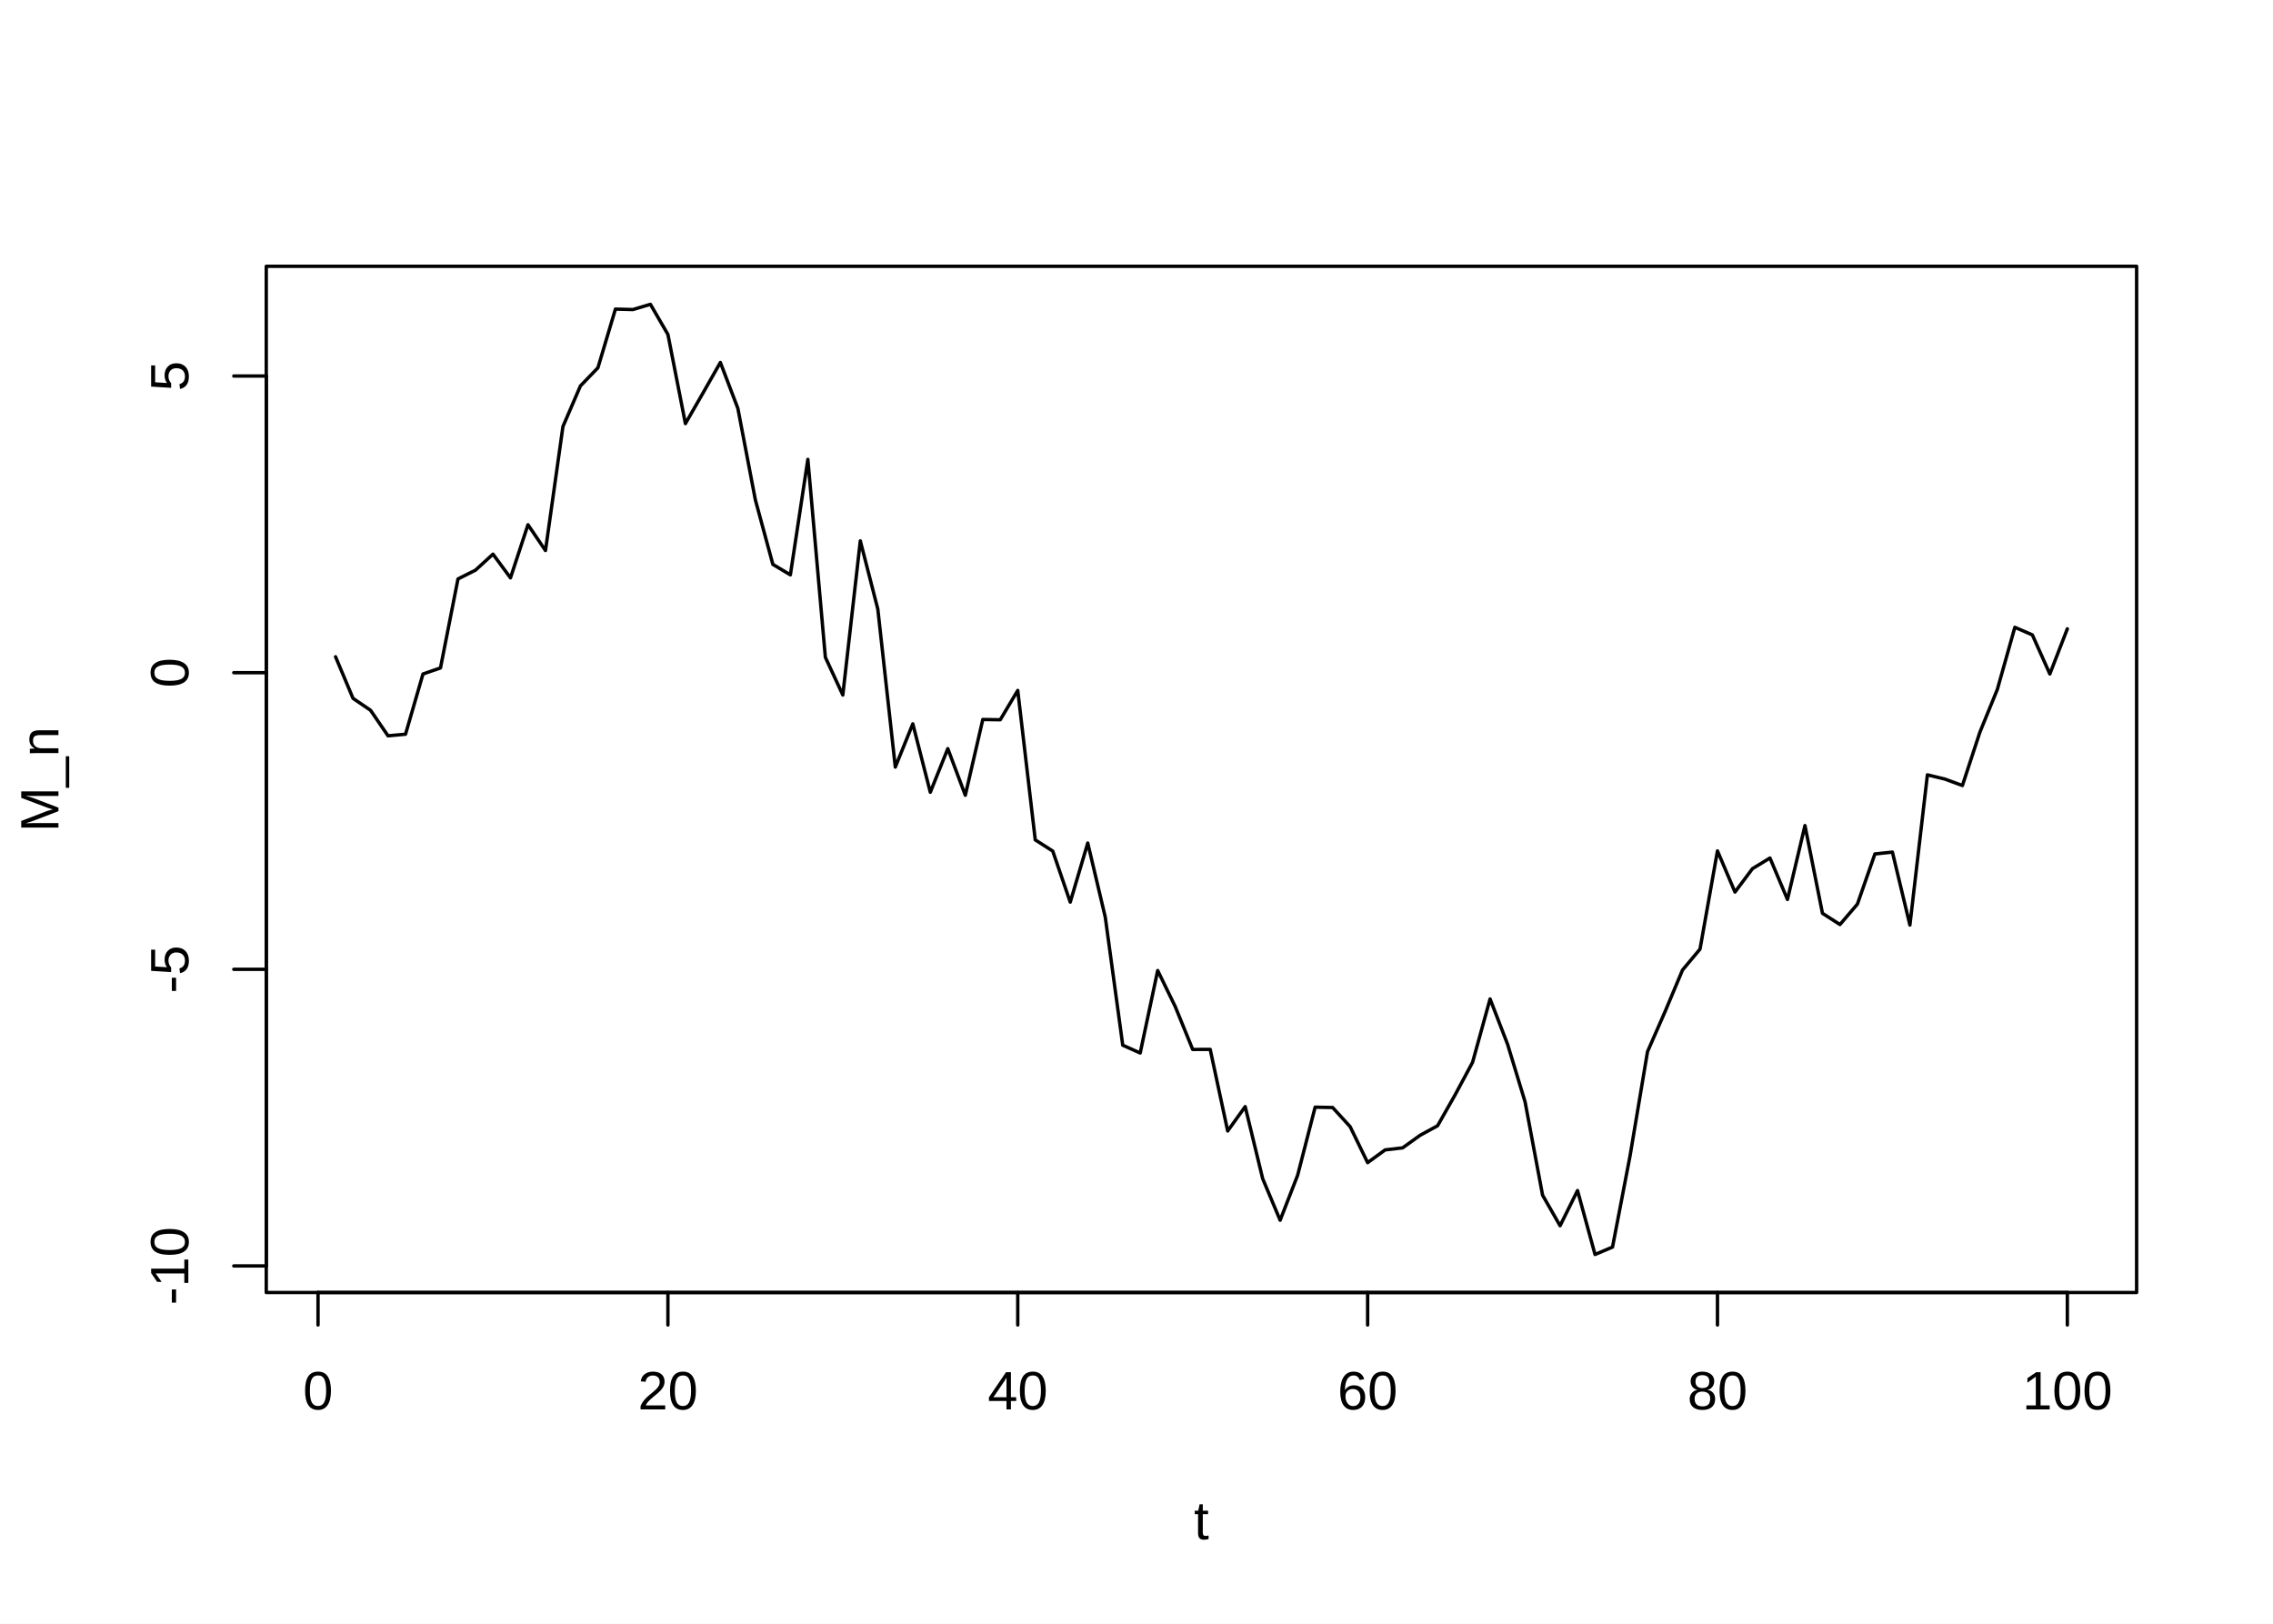
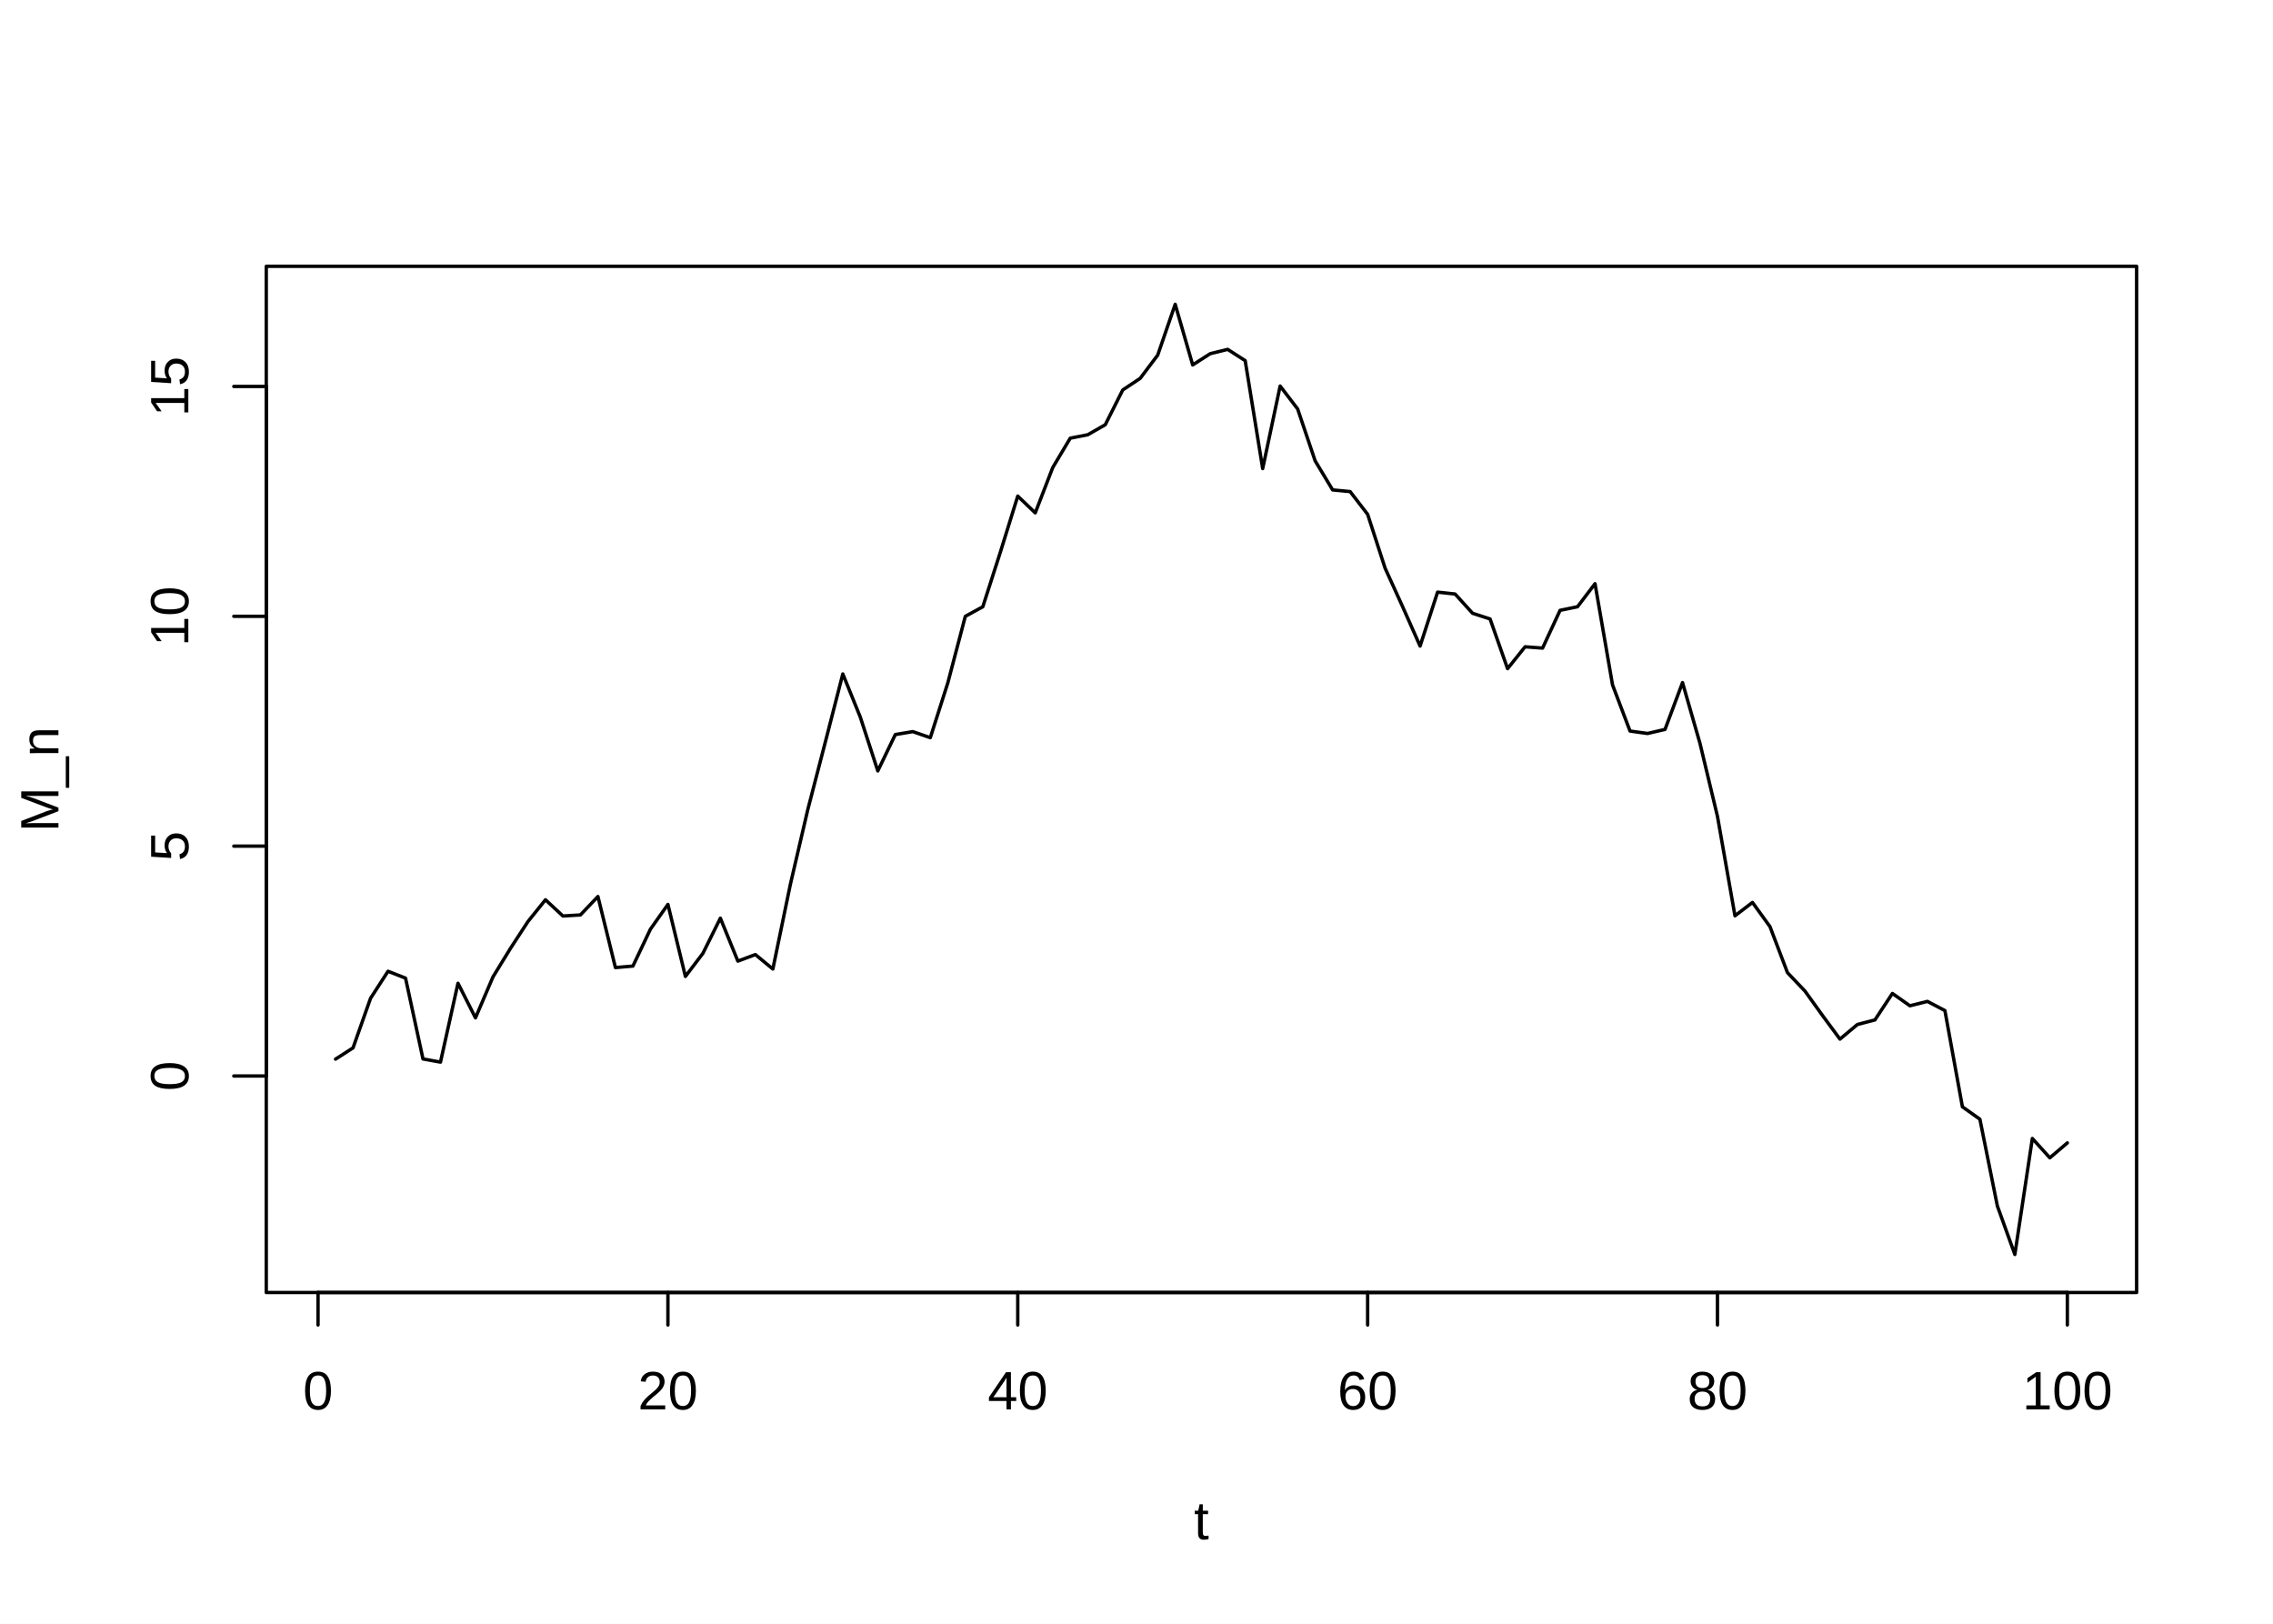
<svg xmlns="http://www.w3.org/2000/svg" viewBox="0 0 504.00 360.00">
  <defs>
    <style type="text/css">
-     line, polyline, path, rect, circle {
+     line, polyline, polygon, path, rect, circle {
      fill: none;
      stroke: #000000;
      stroke-linecap: round;
      stroke-linejoin: round;
      stroke-miterlimit: 10.00;
    }
  </style>
  </defs>
  <rect width="100%" height="100%" style="stroke: none; fill: #FFFFFF;" />
  <defs>
    <clipPath id="cpNTkuMDR8NDczLjc2fDI4Ni41Nnw1OS4wNA==">
      <rect x="59.04" y="59.04" width="414.72" height="227.52" />
    </clipPath>
  </defs>
-   <polyline points="74.40,145.61 78.28,154.84 82.16,157.47 86.04,163.14 89.92,162.78 93.79,149.43 97.67,148.09 101.55,128.36 105.43,126.41 109.31,122.86 113.19,128.12 117.07,116.34 120.95,122.06 124.82,94.57 128.70,85.56 132.58,81.54 136.46,68.53 140.34,68.63 144.22,67.47 148.10,74.15 151.98,93.92 155.85,87.18 159.73,80.36 163.61,90.55 167.49,110.83 171.37,125.13 175.25,127.45 179.13,101.85 183.01,145.73 186.88,154.09 190.76,119.92 194.64,135.04 198.52,170.07 202.40,160.48 206.28,175.65 210.16,165.98 214.04,176.32 217.92,159.52 221.79,159.58 225.67,153.08 229.55,186.21 233.43,188.69 237.31,200.01 241.19,186.91 245.07,203.31 248.95,231.73 252.82,233.46 256.70,215.18 260.58,223.15 264.46,232.67 268.34,232.66 272.22,250.75 276.10,245.35 279.98,261.33 283.85,270.54 287.73,260.56 291.61,245.47 295.49,245.55 299.37,249.79 303.25,257.77 307.13,254.94 311.01,254.49 314.88,251.71 318.76,249.59 322.64,242.75 326.52,235.52 330.40,221.48 334.28,231.53 338.16,244.29 342.04,264.98 345.92,271.76 349.79,263.96 353.67,278.13 357.55,276.49 361.43,256.30 365.31,233.16 369.19,224.31 373.07,215.06 376.95,210.43 380.82,188.65 384.70,197.78 388.58,192.59 392.46,190.23 396.34,199.42 400.22,183.04 404.10,202.49 407.98,204.98 411.85,200.45 415.73,189.33 419.61,188.92 423.49,205.09 427.37,171.79 431.25,172.73 435.13,174.16 439.01,162.33 442.88,152.84 446.76,139.08 450.64,140.76 454.52,149.43 458.40,139.41 " style="stroke-width: 0.75;" clip-path="url(#cpNTkuMDR8NDczLjc2fDI4Ni41Nnw1OS4wNA==)" />
+   <polyline points="74.40,234.82 78.28,232.32 82.16,221.34 86.04,215.34 89.92,216.86 93.79,234.78 97.67,235.48 101.55,218.00 105.43,225.67 109.31,216.59 113.19,210.26 117.07,204.31 120.95,199.49 124.82,203.09 128.70,202.85 132.58,198.77 136.46,214.52 140.34,214.19 144.22,206.01 148.10,200.52 151.98,216.48 155.85,211.38 159.73,203.57 163.61,213.09 167.49,211.64 171.37,214.84 175.25,196.07 179.13,179.43 183.01,164.49 186.88,149.42 190.76,159.00 194.64,170.92 198.52,162.86 202.40,162.21 206.28,163.55 210.16,151.41 214.04,136.65 217.92,134.53 221.79,122.49 225.67,109.99 229.55,113.71 233.43,103.66 237.31,97.15 241.19,96.39 245.07,94.17 248.95,86.46 252.82,83.88 256.70,78.74 260.58,67.47 264.46,80.91 268.34,78.42 272.22,77.46 276.10,79.96 279.98,103.89 283.85,85.59 287.73,90.67 291.61,102.17 295.49,108.62 299.37,108.99 303.25,114.03 307.13,125.99 311.01,134.51 314.88,143.24 318.76,131.28 322.64,131.70 326.52,135.97 330.40,137.23 334.28,148.25 338.16,143.40 342.04,143.69 345.92,135.32 349.79,134.52 353.67,129.41 357.55,151.84 361.43,162.08 365.31,162.62 369.19,161.72 373.07,151.34 376.95,164.84 380.82,181.00 384.70,203.04 388.58,200.08 392.46,205.44 396.34,215.64 400.22,219.73 404.10,225.13 407.98,230.38 411.85,227.14 415.73,226.13 419.61,220.26 423.49,222.99 427.37,222.02 431.25,224.05 435.13,245.39 439.01,248.14 442.88,267.37 446.76,278.13 450.64,252.41 454.52,256.70 458.40,253.39 " style="stroke-width: 0.75;" clip-path="url(#cpNTkuMDR8NDczLjc2fDI4Ni41Nnw1OS4wNA==)" />
  <defs>
-     <clipPath id="cpMHw1MDR8MzYwfDA=">
+     <clipPath id="cpMC4wMHw1MDQuMDB8MzYwLjAwfDAuMDA=">
      <rect x="0.00" y="0.00" width="504.00" height="360.00" />
    </clipPath>
  </defs>
-   <line x1="70.52" y1="286.56" x2="458.40" y2="286.56" style="stroke-width: 0.75;" clip-path="url(#cpMHw1MDR8MzYwfDA=)" />
-   <line x1="70.52" y1="286.56" x2="70.52" y2="293.76" style="stroke-width: 0.75;" clip-path="url(#cpMHw1MDR8MzYwfDA=)" />
-   <line x1="148.10" y1="286.56" x2="148.10" y2="293.76" style="stroke-width: 0.75;" clip-path="url(#cpMHw1MDR8MzYwfDA=)" />
-   <line x1="225.67" y1="286.56" x2="225.67" y2="293.76" style="stroke-width: 0.75;" clip-path="url(#cpMHw1MDR8MzYwfDA=)" />
-   <line x1="303.25" y1="286.56" x2="303.25" y2="293.76" style="stroke-width: 0.75;" clip-path="url(#cpMHw1MDR8MzYwfDA=)" />
-   <line x1="380.82" y1="286.56" x2="380.82" y2="293.76" style="stroke-width: 0.75;" clip-path="url(#cpMHw1MDR8MzYwfDA=)" />
-   <line x1="458.40" y1="286.56" x2="458.40" y2="293.76" style="stroke-width: 0.75;" clip-path="url(#cpMHw1MDR8MzYwfDA=)" />
-   <g clip-path="url(#cpMHw1MDR8MzYwfDA=)">
+   <line x1="70.52" y1="286.56" x2="458.40" y2="286.56" style="stroke-width: 0.75;" clip-path="url(#cpMC4wMHw1MDQuMDB8MzYwLjAwfDAuMDA=)" />
+   <line x1="70.52" y1="286.56" x2="70.52" y2="293.76" style="stroke-width: 0.75;" clip-path="url(#cpMC4wMHw1MDQuMDB8MzYwLjAwfDAuMDA=)" />
+   <line x1="148.10" y1="286.56" x2="148.10" y2="293.76" style="stroke-width: 0.75;" clip-path="url(#cpMC4wMHw1MDQuMDB8MzYwLjAwfDAuMDA=)" />
+   <line x1="225.67" y1="286.56" x2="225.67" y2="293.76" style="stroke-width: 0.75;" clip-path="url(#cpMC4wMHw1MDQuMDB8MzYwLjAwfDAuMDA=)" />
+   <line x1="303.25" y1="286.56" x2="303.25" y2="293.76" style="stroke-width: 0.75;" clip-path="url(#cpMC4wMHw1MDQuMDB8MzYwLjAwfDAuMDA=)" />
+   <line x1="380.82" y1="286.56" x2="380.82" y2="293.76" style="stroke-width: 0.75;" clip-path="url(#cpMC4wMHw1MDQuMDB8MzYwLjAwfDAuMDA=)" />
+   <line x1="458.40" y1="286.56" x2="458.40" y2="293.76" style="stroke-width: 0.75;" clip-path="url(#cpMC4wMHw1MDQuMDB8MzYwLjAwfDAuMDA=)" />
+   <g clip-path="url(#cpMC4wMHw1MDQuMDB8MzYwLjAwfDAuMDA=)">
    <text x="67.18" y="312.48" style="font-size: 12.00px; font-family: Arial;" textLength="6.67px" lengthAdjust="spacingAndGlyphs">0</text>
  </g>
-   <g clip-path="url(#cpMHw1MDR8MzYwfDA=)">
+   <g clip-path="url(#cpMC4wMHw1MDQuMDB8MzYwLjAwfDAuMDA=)">
    <text x="141.42" y="312.48" style="font-size: 12.00px; font-family: Arial;" textLength="13.35px" lengthAdjust="spacingAndGlyphs">20</text>
  </g>
-   <g clip-path="url(#cpMHw1MDR8MzYwfDA=)">
+   <g clip-path="url(#cpMC4wMHw1MDQuMDB8MzYwLjAwfDAuMDA=)">
    <text x="219.00" y="312.48" style="font-size: 12.00px; font-family: Arial;" textLength="13.35px" lengthAdjust="spacingAndGlyphs">40</text>
  </g>
-   <g clip-path="url(#cpMHw1MDR8MzYwfDA=)">
+   <g clip-path="url(#cpMC4wMHw1MDQuMDB8MzYwLjAwfDAuMDA=)">
    <text x="296.57" y="312.48" style="font-size: 12.00px; font-family: Arial;" textLength="13.35px" lengthAdjust="spacingAndGlyphs">60</text>
  </g>
-   <g clip-path="url(#cpMHw1MDR8MzYwfDA=)">
+   <g clip-path="url(#cpMC4wMHw1MDQuMDB8MzYwLjAwfDAuMDA=)">
    <text x="374.15" y="312.48" style="font-size: 12.00px; font-family: Arial;" textLength="13.35px" lengthAdjust="spacingAndGlyphs">80</text>
  </g>
-   <g clip-path="url(#cpMHw1MDR8MzYwfDA=)">
+   <g clip-path="url(#cpMC4wMHw1MDQuMDB8MzYwLjAwfDAuMDA=)">
    <text x="448.39" y="312.48" style="font-size: 12.00px; font-family: Arial;" textLength="20.02px" lengthAdjust="spacingAndGlyphs">100</text>
  </g>
-   <line x1="59.04" y1="280.67" x2="59.04" y2="83.37" style="stroke-width: 0.75;" clip-path="url(#cpMHw1MDR8MzYwfDA=)" />
-   <line x1="59.04" y1="280.67" x2="51.84" y2="280.67" style="stroke-width: 0.75;" clip-path="url(#cpMHw1MDR8MzYwfDA=)" />
-   <line x1="59.04" y1="214.91" x2="51.84" y2="214.91" style="stroke-width: 0.75;" clip-path="url(#cpMHw1MDR8MzYwfDA=)" />
-   <line x1="59.04" y1="149.14" x2="51.84" y2="149.14" style="stroke-width: 0.75;" clip-path="url(#cpMHw1MDR8MzYwfDA=)" />
-   <line x1="59.04" y1="83.37" x2="51.84" y2="83.37" style="stroke-width: 0.75;" clip-path="url(#cpMHw1MDR8MzYwfDA=)" />
-   <g clip-path="url(#cpMHw1MDR8MzYwfDA=)">
-     <text transform="translate(41.76,289.35) rotate(-90)" style="font-size: 12.00px; font-family: Arial;" textLength="17.34px" lengthAdjust="spacingAndGlyphs">-10</text>
+   <line x1="59.04" y1="238.56" x2="59.04" y2="85.68" style="stroke-width: 0.75;" clip-path="url(#cpMC4wMHw1MDQuMDB8MzYwLjAwfDAuMDA=)" />
+   <line x1="59.04" y1="238.56" x2="51.84" y2="238.56" style="stroke-width: 0.75;" clip-path="url(#cpMC4wMHw1MDQuMDB8MzYwLjAwfDAuMDA=)" />
+   <line x1="59.04" y1="187.60" x2="51.84" y2="187.60" style="stroke-width: 0.75;" clip-path="url(#cpMC4wMHw1MDQuMDB8MzYwLjAwfDAuMDA=)" />
+   <line x1="59.04" y1="136.64" x2="51.84" y2="136.64" style="stroke-width: 0.75;" clip-path="url(#cpMC4wMHw1MDQuMDB8MzYwLjAwfDAuMDA=)" />
+   <line x1="59.04" y1="85.68" x2="51.84" y2="85.68" style="stroke-width: 0.75;" clip-path="url(#cpMC4wMHw1MDQuMDB8MzYwLjAwfDAuMDA=)" />
+   <g clip-path="url(#cpMC4wMHw1MDQuMDB8MzYwLjAwfDAuMDA=)">
+     <text transform="translate(41.76,241.90) rotate(-90)" style="font-size: 12.00px; font-family: Arial;" textLength="6.67px" lengthAdjust="spacingAndGlyphs">0</text>
  </g>
-   <g clip-path="url(#cpMHw1MDR8MzYwfDA=)">
-     <text transform="translate(41.76,220.24) rotate(-90)" style="font-size: 12.00px; font-family: Arial;" textLength="10.67px" lengthAdjust="spacingAndGlyphs">-5</text>
+   <g clip-path="url(#cpMC4wMHw1MDQuMDB8MzYwLjAwfDAuMDA=)">
+     <text transform="translate(41.76,190.94) rotate(-90)" style="font-size: 12.00px; font-family: Arial;" textLength="6.67px" lengthAdjust="spacingAndGlyphs">5</text>
  </g>
-   <g clip-path="url(#cpMHw1MDR8MzYwfDA=)">
-     <text transform="translate(41.76,152.48) rotate(-90)" style="font-size: 12.00px; font-family: Arial;" textLength="6.67px" lengthAdjust="spacingAndGlyphs">0</text>
+   <g clip-path="url(#cpMC4wMHw1MDQuMDB8MzYwLjAwfDAuMDA=)">
+     <text transform="translate(41.76,143.31) rotate(-90)" style="font-size: 12.00px; font-family: Arial;" textLength="13.35px" lengthAdjust="spacingAndGlyphs">10</text>
  </g>
-   <g clip-path="url(#cpMHw1MDR8MzYwfDA=)">
-     <text transform="translate(41.76,86.71) rotate(-90)" style="font-size: 12.00px; font-family: Arial;" textLength="6.67px" lengthAdjust="spacingAndGlyphs">5</text>
+   <g clip-path="url(#cpMC4wMHw1MDQuMDB8MzYwLjAwfDAuMDA=)">
+     <text transform="translate(41.76,92.35) rotate(-90)" style="font-size: 12.00px; font-family: Arial;" textLength="13.35px" lengthAdjust="spacingAndGlyphs">15</text>
  </g>
-   <polyline points="59.04,286.56 473.76,286.56 473.76,59.04 59.04,59.04 59.04,286.56 " style="stroke-width: 0.75;" clip-path="url(#cpMHw1MDR8MzYwfDA=)" />
-   <g clip-path="url(#cpMHw1MDR8MzYwfDA=)">
+   <polyline points="59.04,286.56 473.76,286.56 473.76,59.04 59.04,59.04 59.04,286.56 " style="stroke-width: 0.75;" clip-path="url(#cpMC4wMHw1MDQuMDB8MzYwLjAwfDAuMDA=)" />
+   <g clip-path="url(#cpMC4wMHw1MDQuMDB8MzYwLjAwfDAuMDA=)">
    <text x="264.73" y="341.28" style="font-size: 12.00px; font-family: Arial;" textLength="3.33px" lengthAdjust="spacingAndGlyphs">t</text>
  </g>
-   <g clip-path="url(#cpMHw1MDR8MzYwfDA=)">
+   <g clip-path="url(#cpMC4wMHw1MDQuMDB8MzYwLjAwfDAuMDA=)">
    <text transform="translate(12.96,184.47) rotate(-90)" style="font-size: 12.00px; font-family: Arial;" textLength="23.34px" lengthAdjust="spacingAndGlyphs">M_n</text>
  </g>
</svg>
